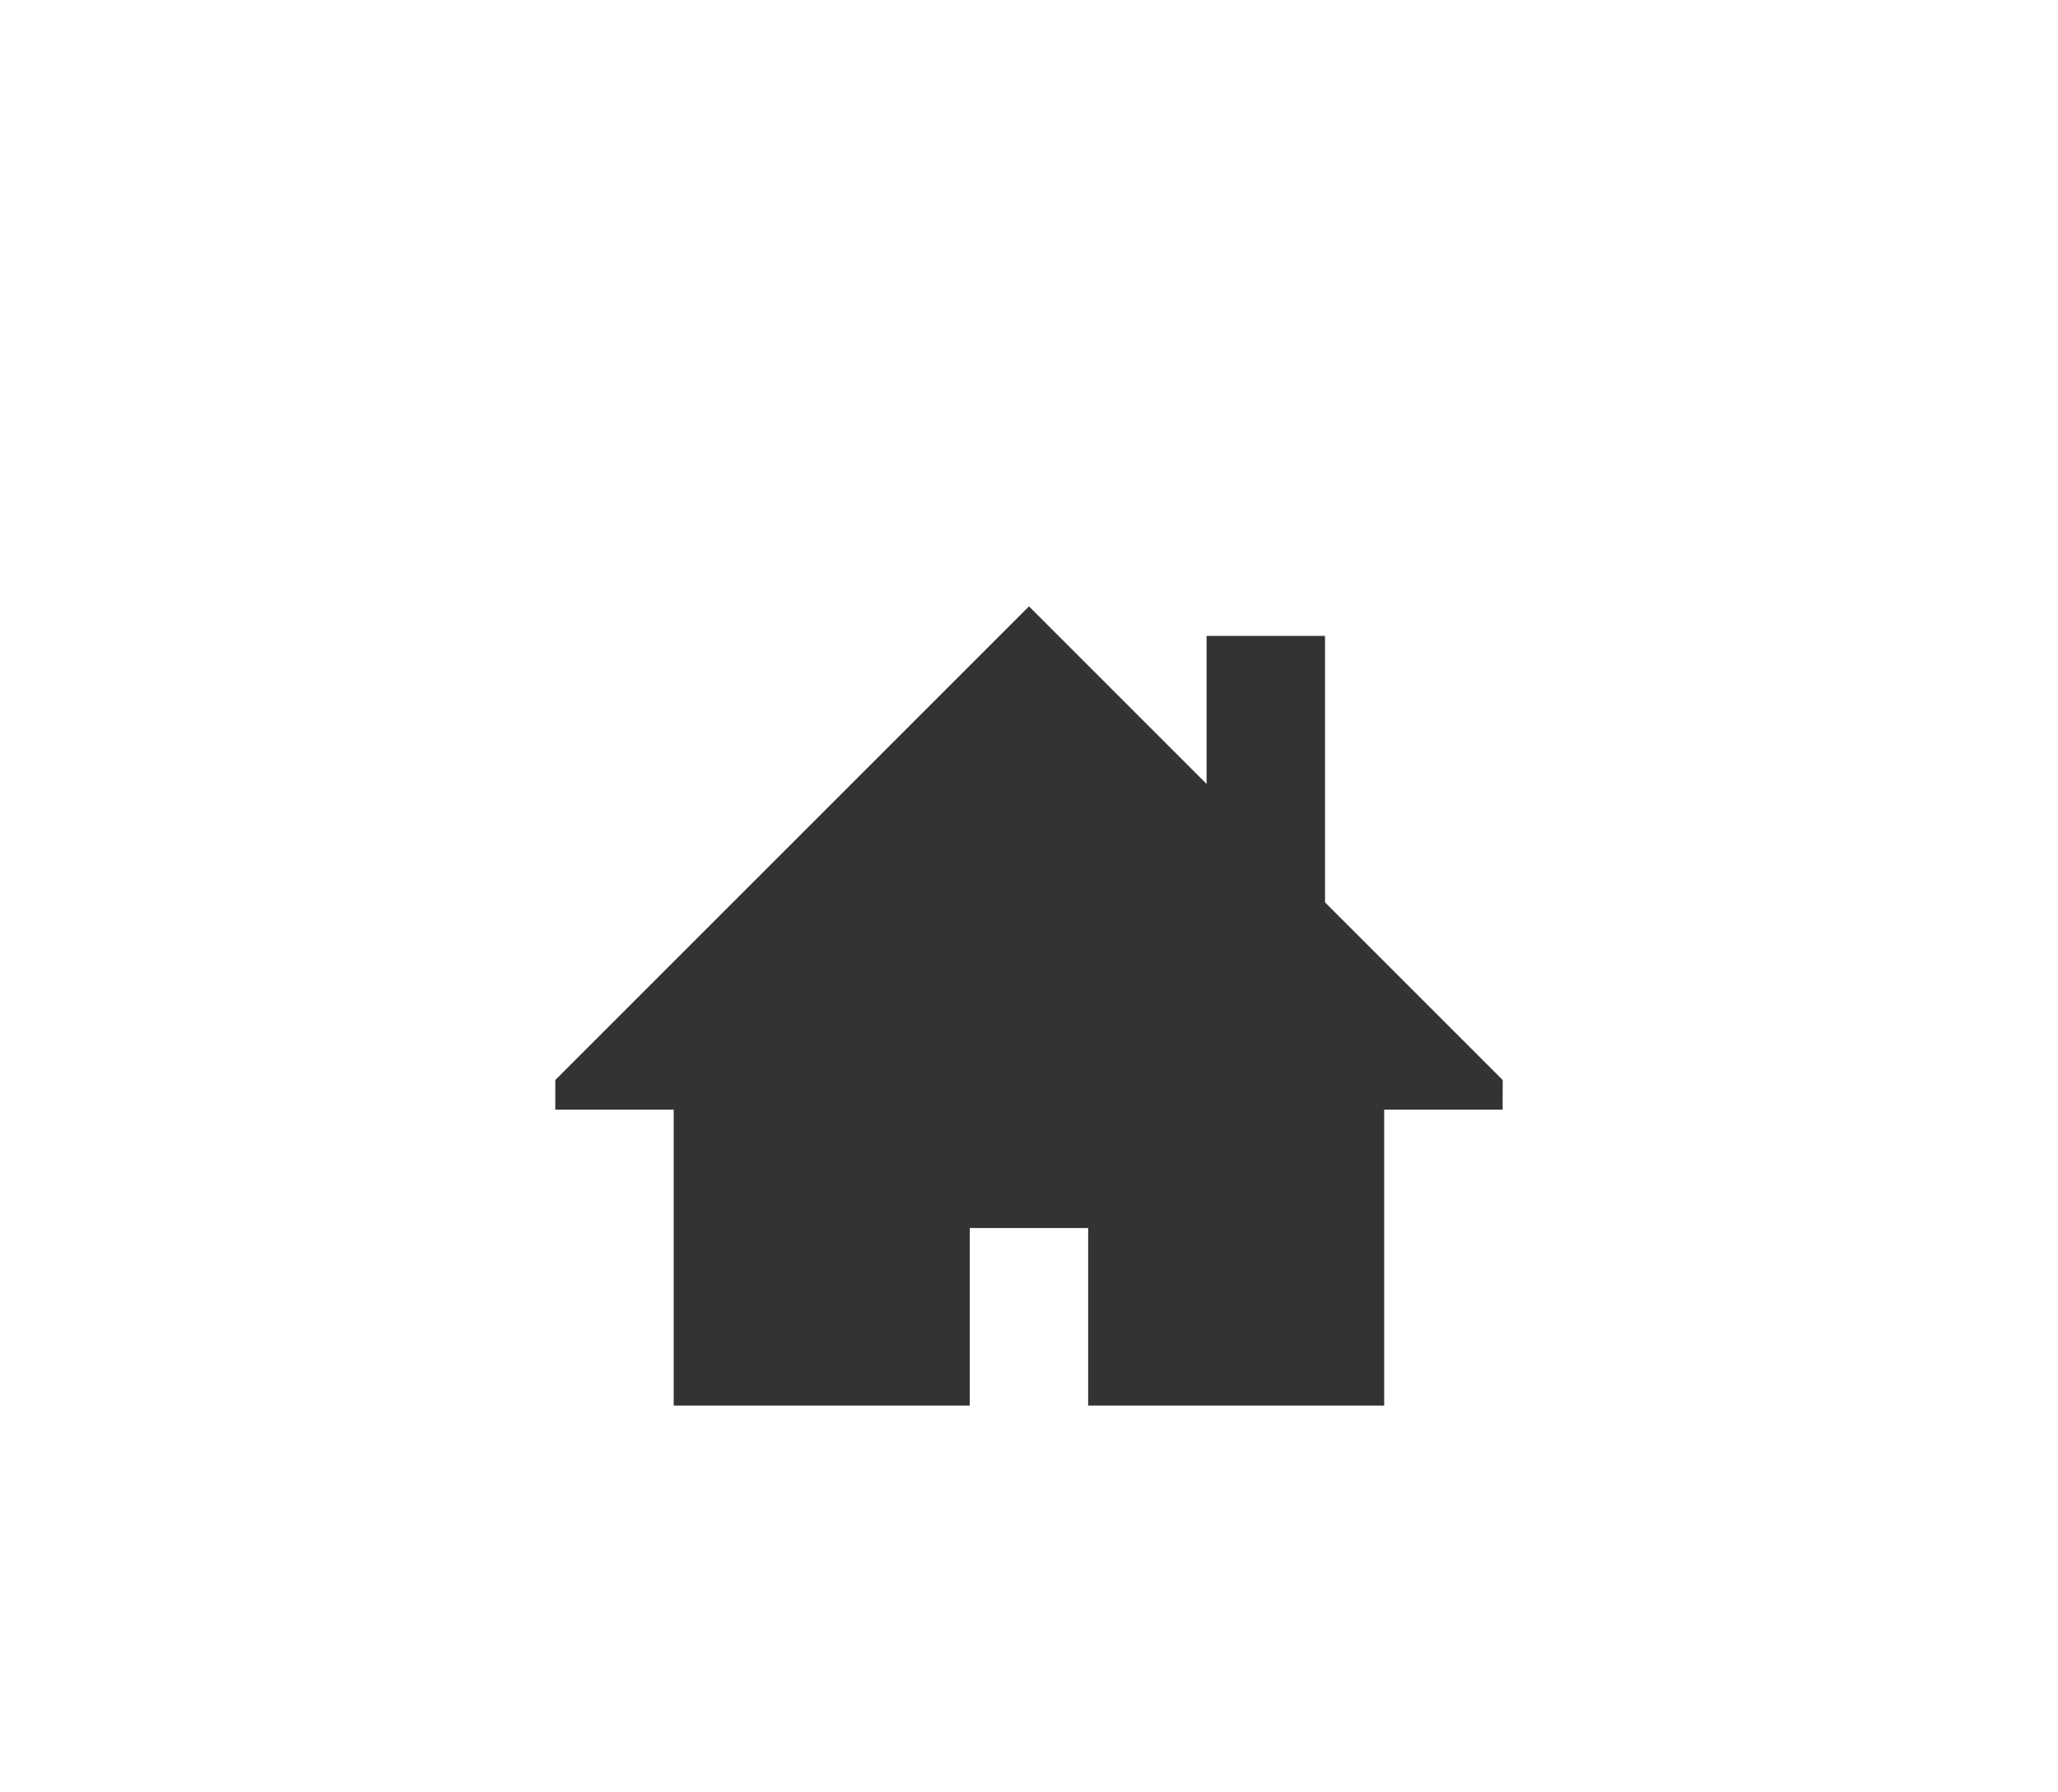
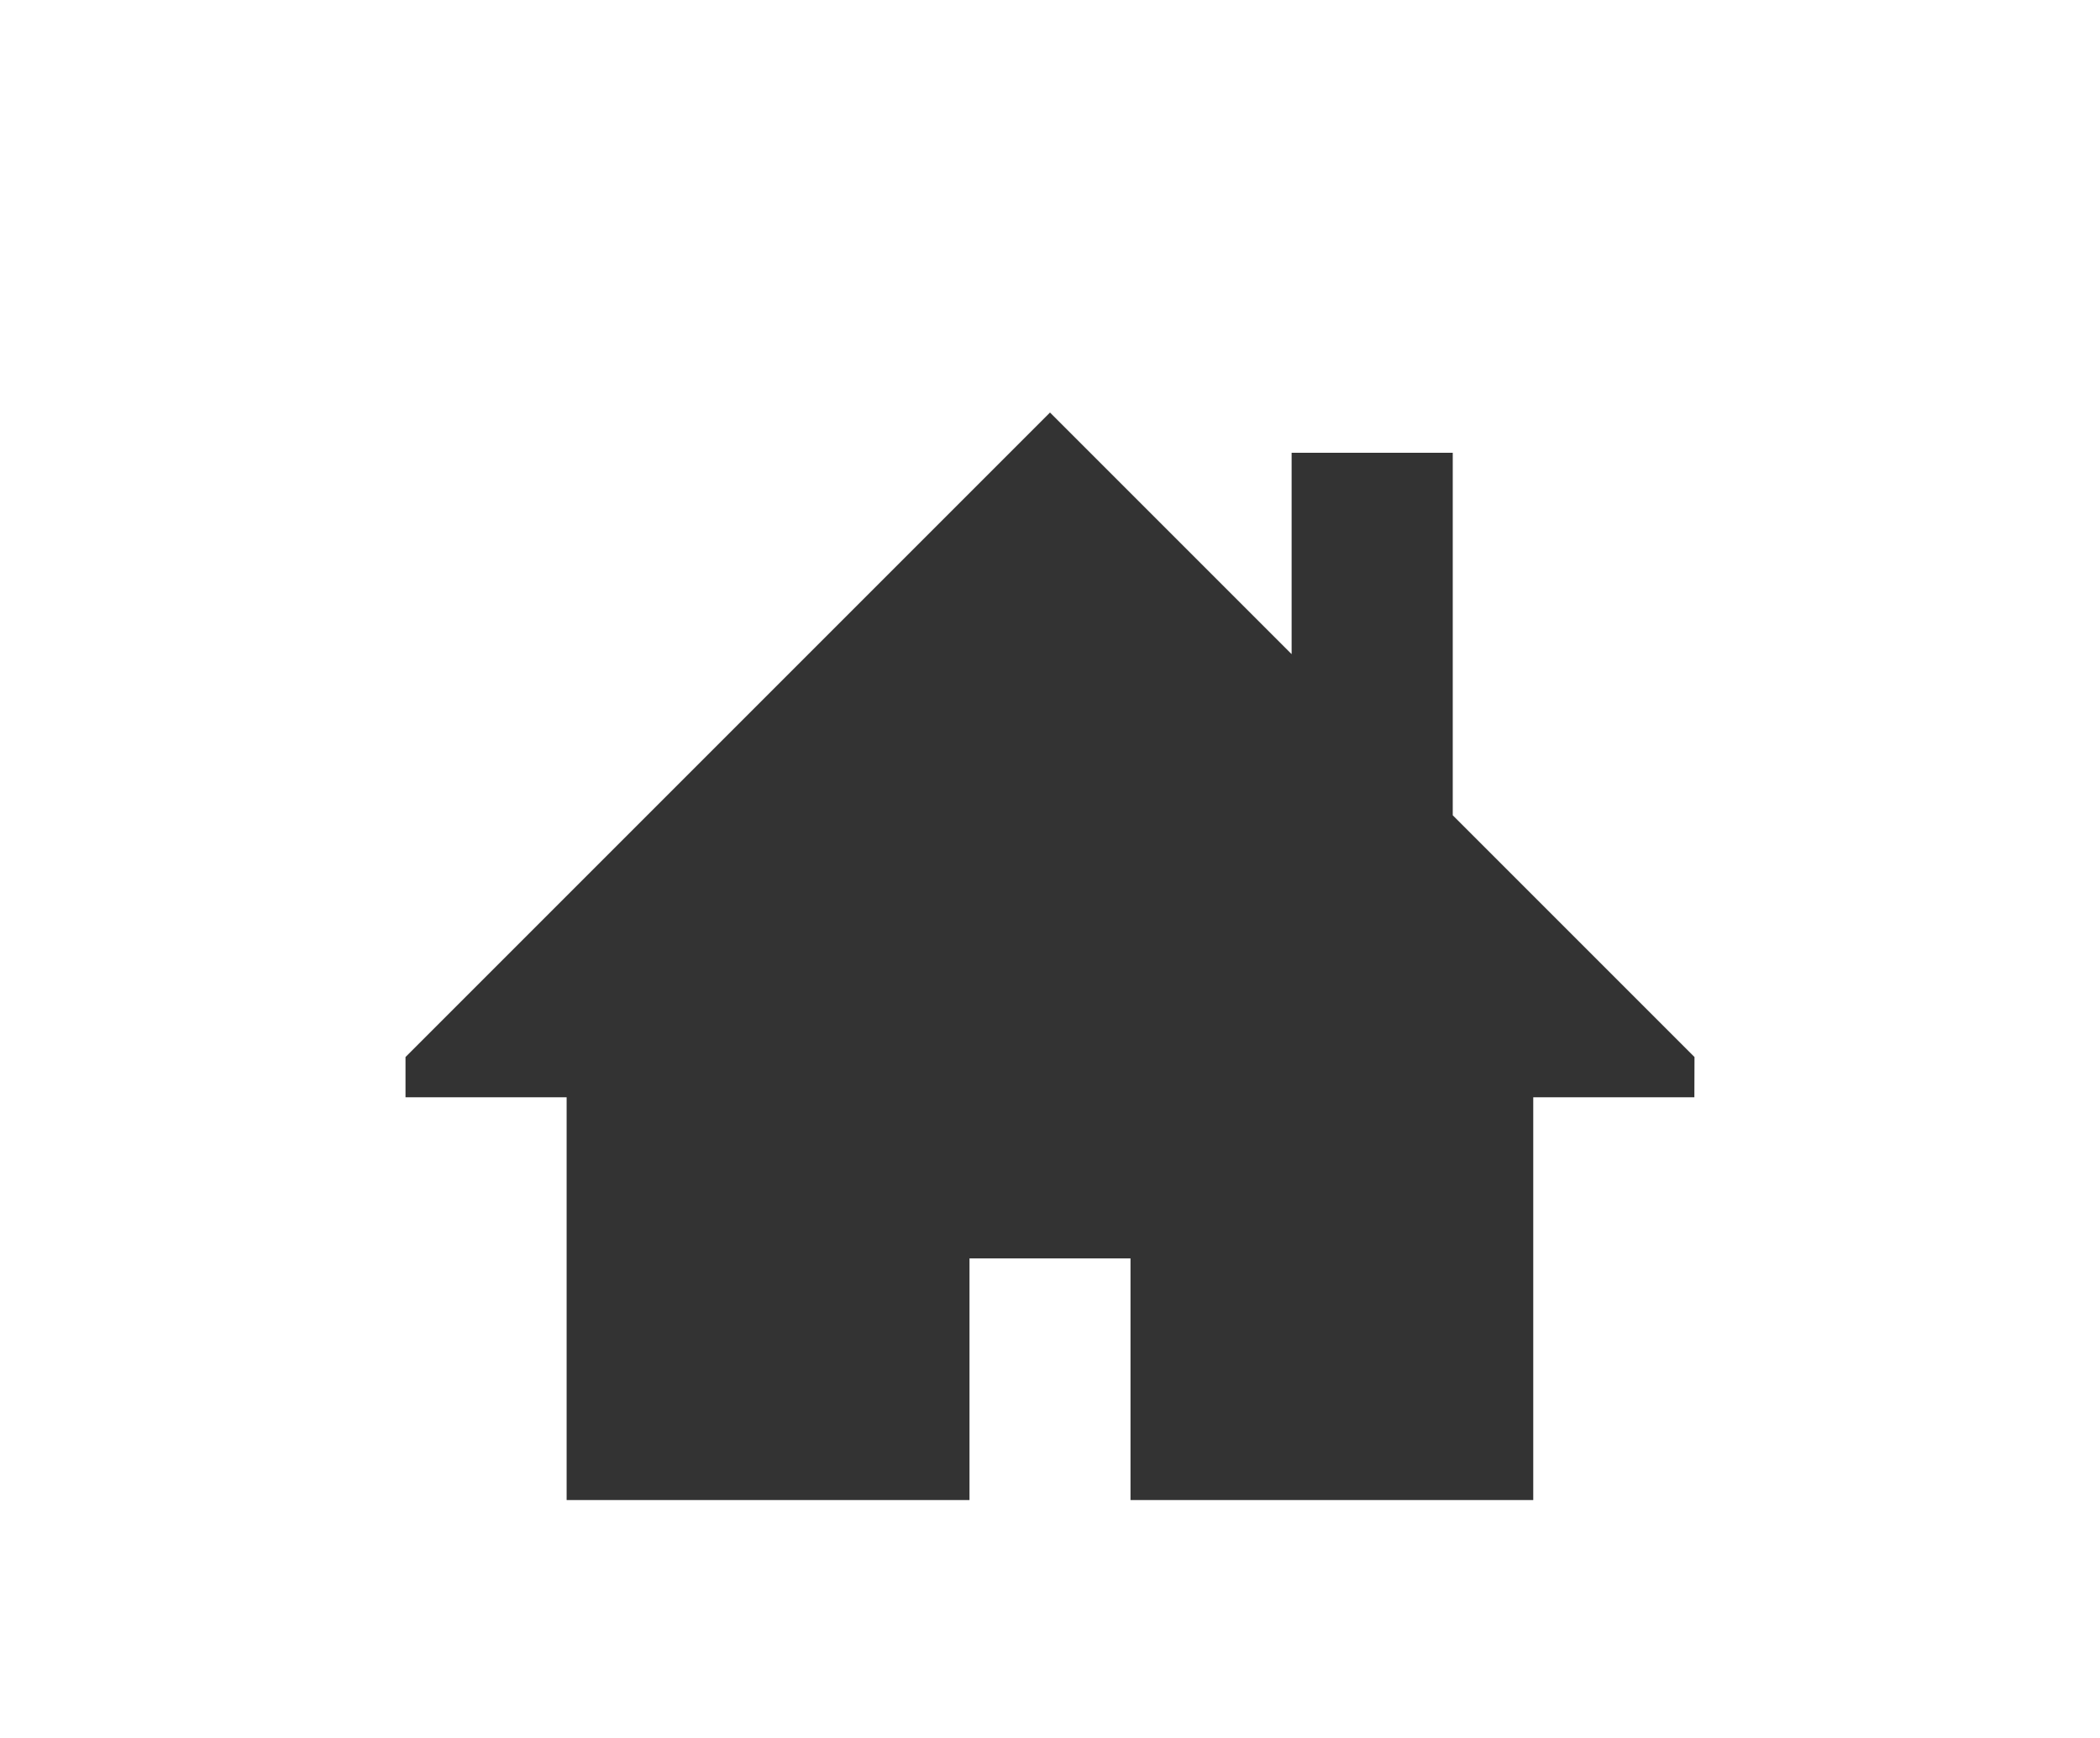
- <svg xmlns="http://www.w3.org/2000/svg" viewBox="0 0 224 195">
+ <svg xmlns="http://www.w3.org/2000/svg" viewBox="0 0 168 139">
  <defs>
-     <style>.cls-1{fill:none;}.cls-2{fill:#333;}</style>
+     <style>.cls-1{fill:#333;}.cls-2{fill:none;}</style>
  </defs>
  <g id="Layer_2" data-name="Layer 2">
    <g id="Layer_1-2" data-name="Layer 1">
-       <rect class="cls-1" width="224" height="195" />
-       <path class="cls-2" d="M163.56,117.56,144.22,98.22v-29H131.33V85.33L112,66,60.44,117.56v3.22H73.33V153h32.22V133.67h12.89V153h32.22V120.78h12.89Z" />
+       <path class="cls-1" d="M135.56,84.56,116.22,65.22v-29H103.33V52.33L84,33,32.44,84.56v3.22H45.33V120H77.56V100.67H90.44V120h32.22V87.78h12.89Z" />
+       <rect class="cls-2" width="168" height="139" />
    </g>
  </g>
</svg>
